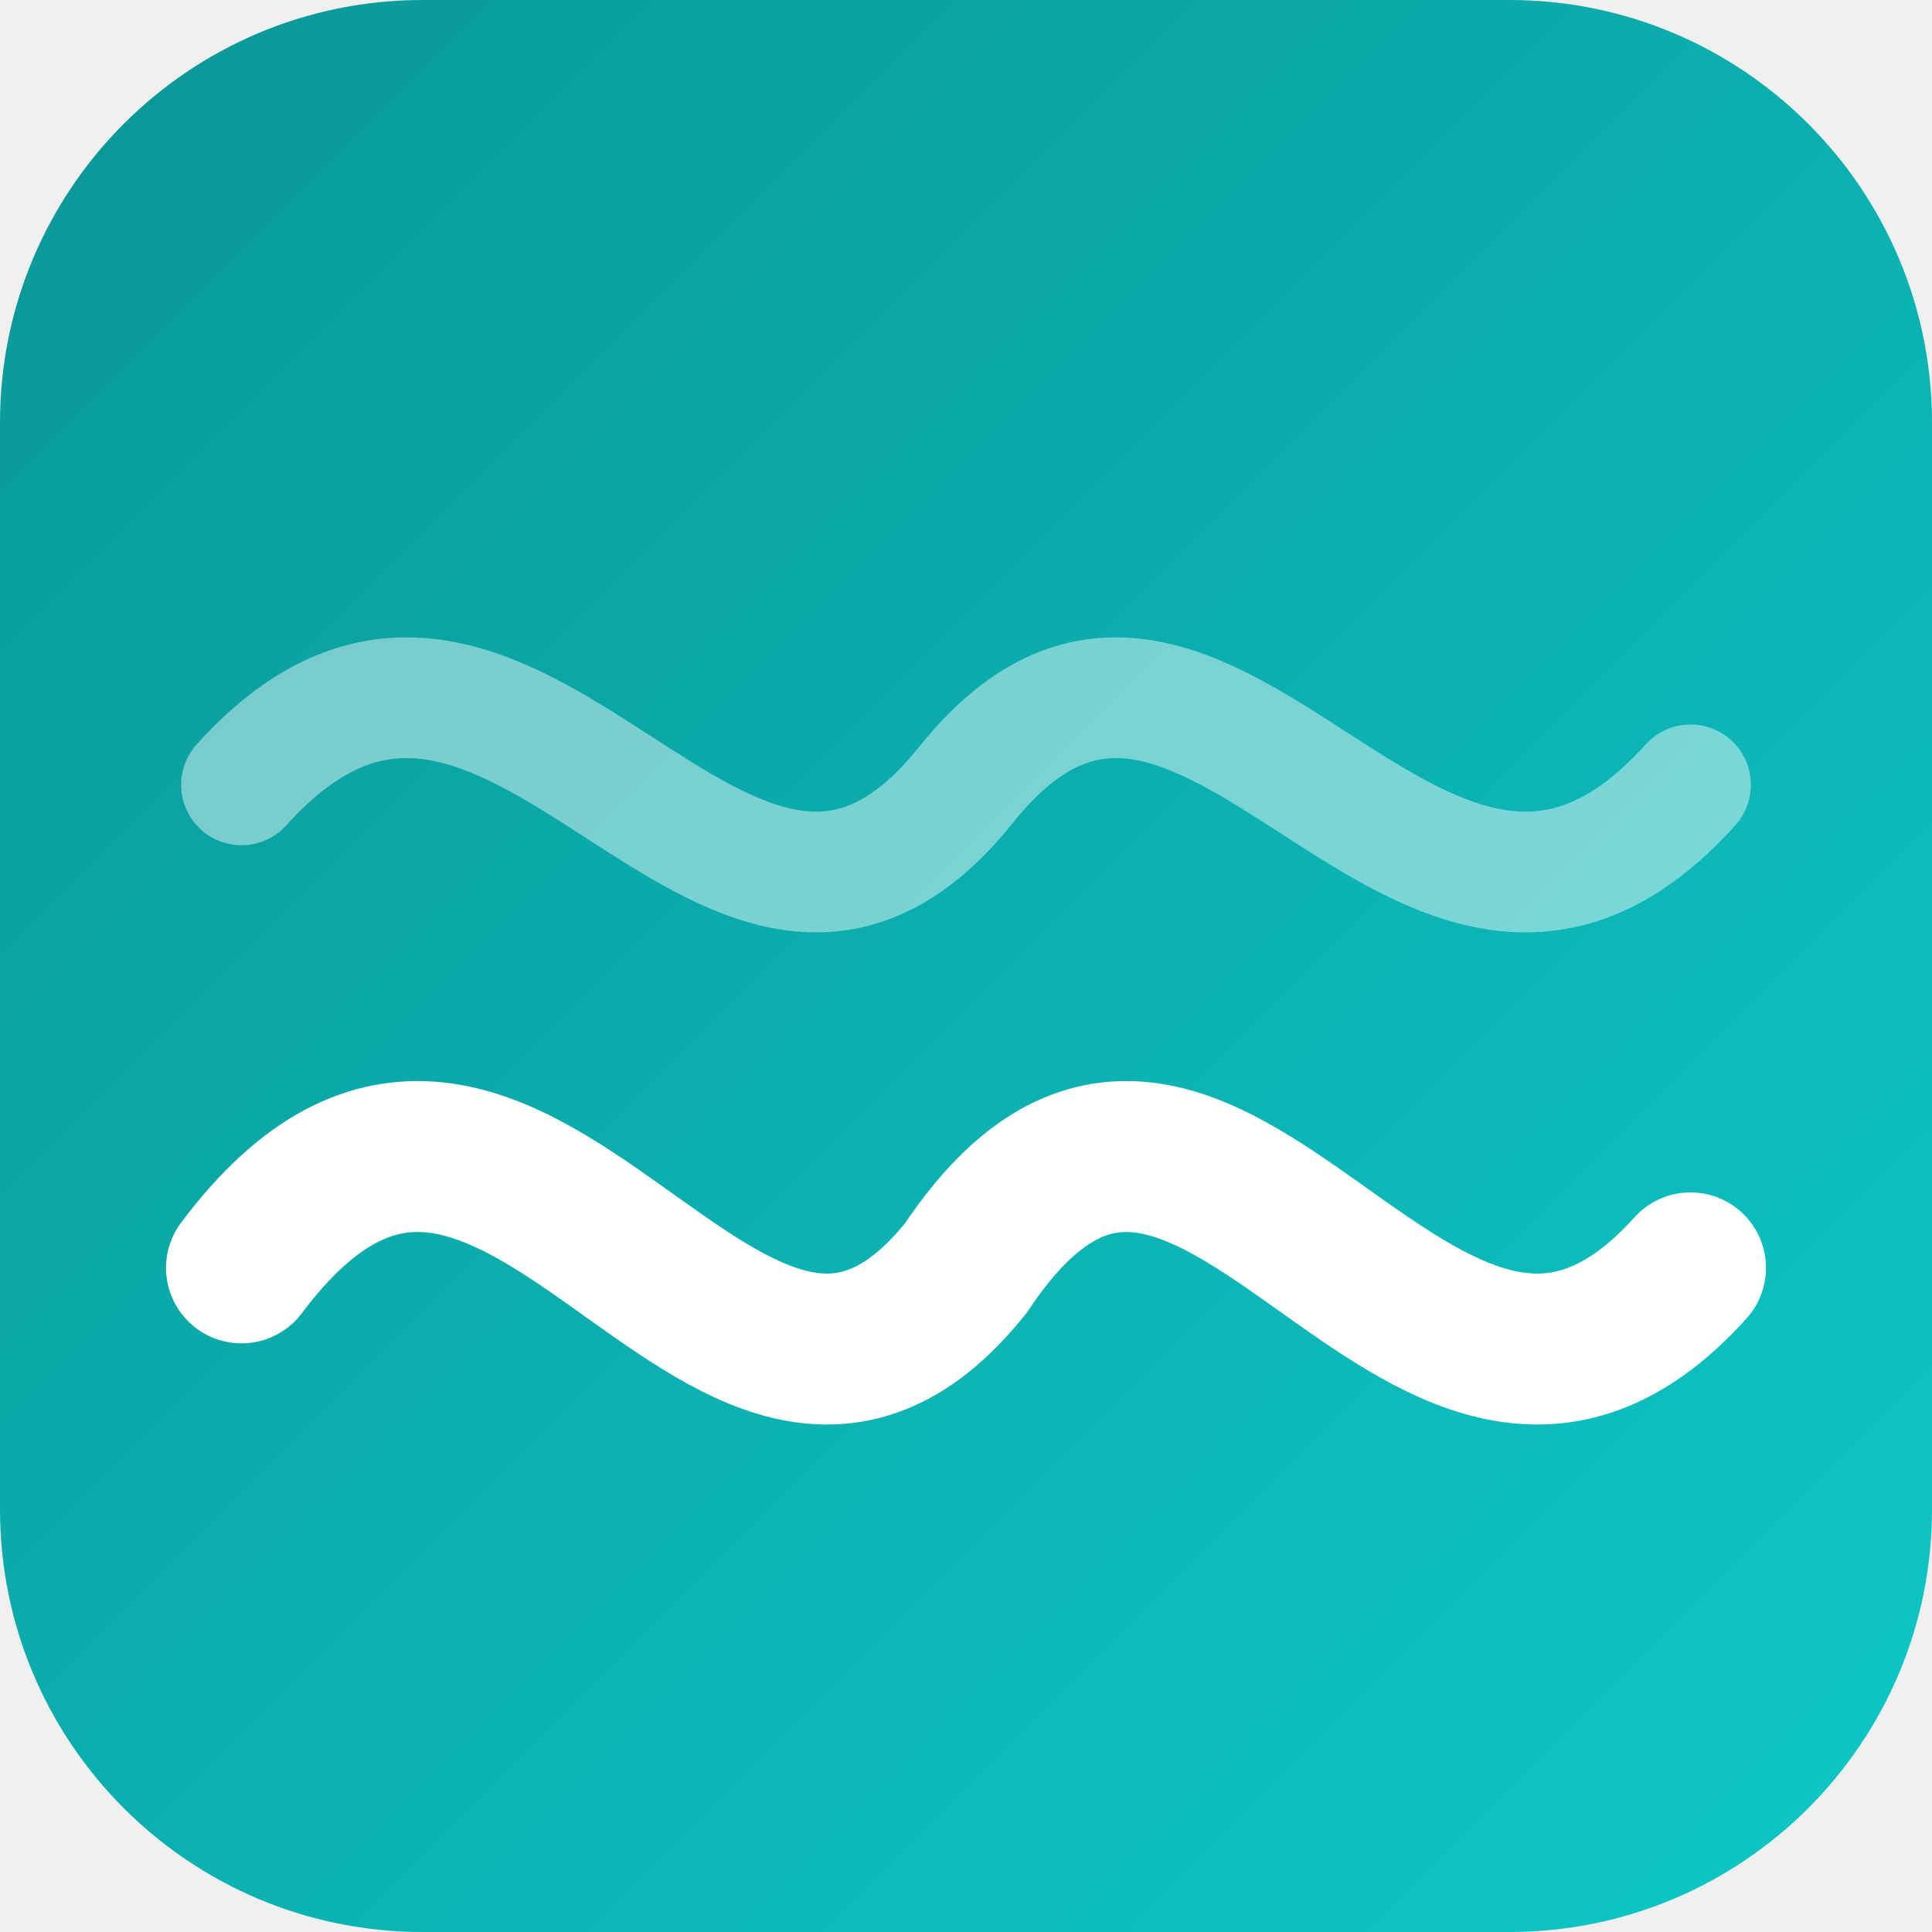
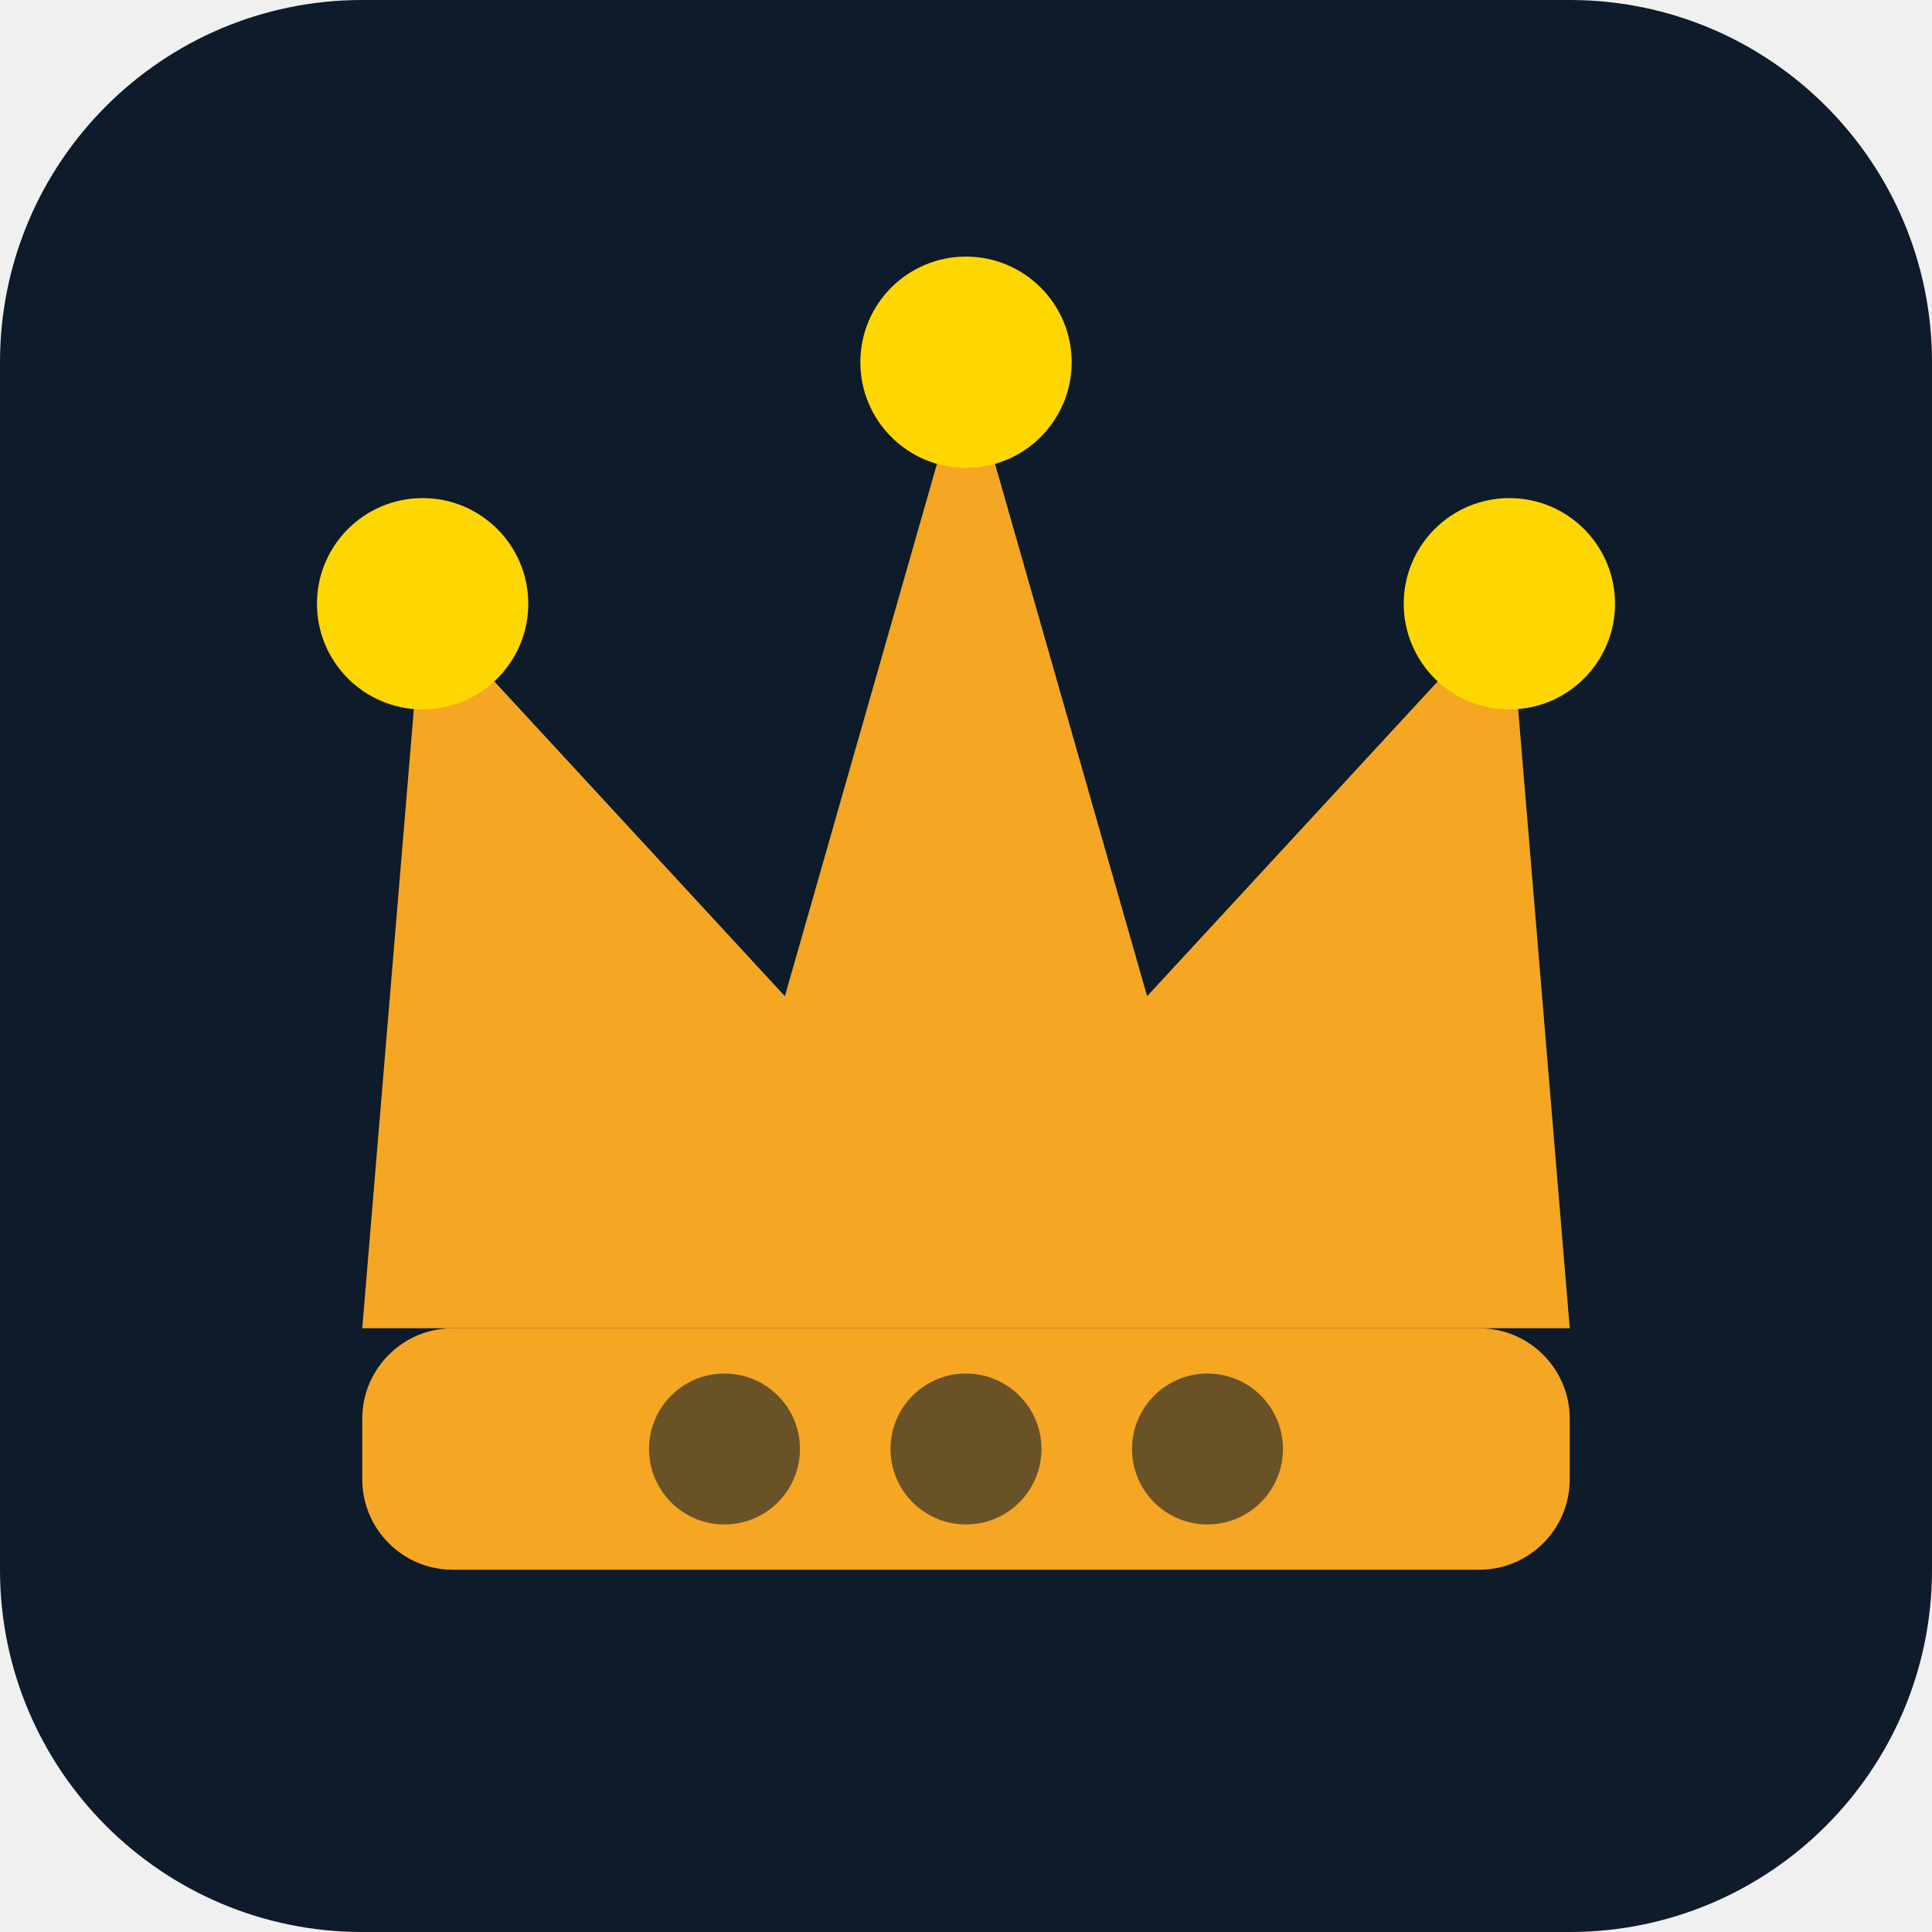
- <svg xmlns="http://www.w3.org/2000/svg" viewBox="0 0 32 32">
-   <defs>
-     <linearGradient id="g" x1="0" y1="0" x2="1" y2="1">
-       <stop offset="0%" stop-color="#0A9696" />
-       <stop offset="100%" stop-color="#0DC8C8" />
-     </linearGradient>
-   </defs>
-   <rect width="32" height="32" rx="7" fill="url(#g)" />
-   <path d="M4 13 C8.5 8, 12 18, 16 13 C20 8, 23.5 18, 28 13" stroke="rgba(255,255,255,0.45)" stroke-width="2" fill="none" stroke-linecap="round" />
-   <path d="M4 21 C8.5 15, 12 26, 16 21 C20 15, 23.5 26, 28 21" stroke="white" stroke-width="2.5" fill="none" stroke-linecap="round" />
+ <svg xmlns="http://www.w3.org/2000/svg" viewBox="0 0 64 64">
+   <rect width="64" height="64" rx="12" fill="#0D1B2A" />
+   <path d="M12,44 L14,20 L26,33 L32,12 L38,33 L50,20 L52,44 Z" fill="#F5A623" />
+   <rect x="12" y="44" width="40" height="8" rx="3" fill="#F5A623" />
+   <circle cx="14" cy="20" r="3.5" fill="#FFD700" />
+   <circle cx="32" cy="12" r="3.5" fill="#FFD700" />
+   <circle cx="50" cy="20" r="3.5" fill="#FFD700" />
+   <circle cx="24" cy="48" r="2.5" fill="#0D1B2A" opacity="0.6" />
+   <circle cx="32" cy="48" r="2.5" fill="#0D1B2A" opacity="0.6" />
+   <circle cx="40" cy="48" r="2.5" fill="#0D1B2A" opacity="0.6" />
</svg>
